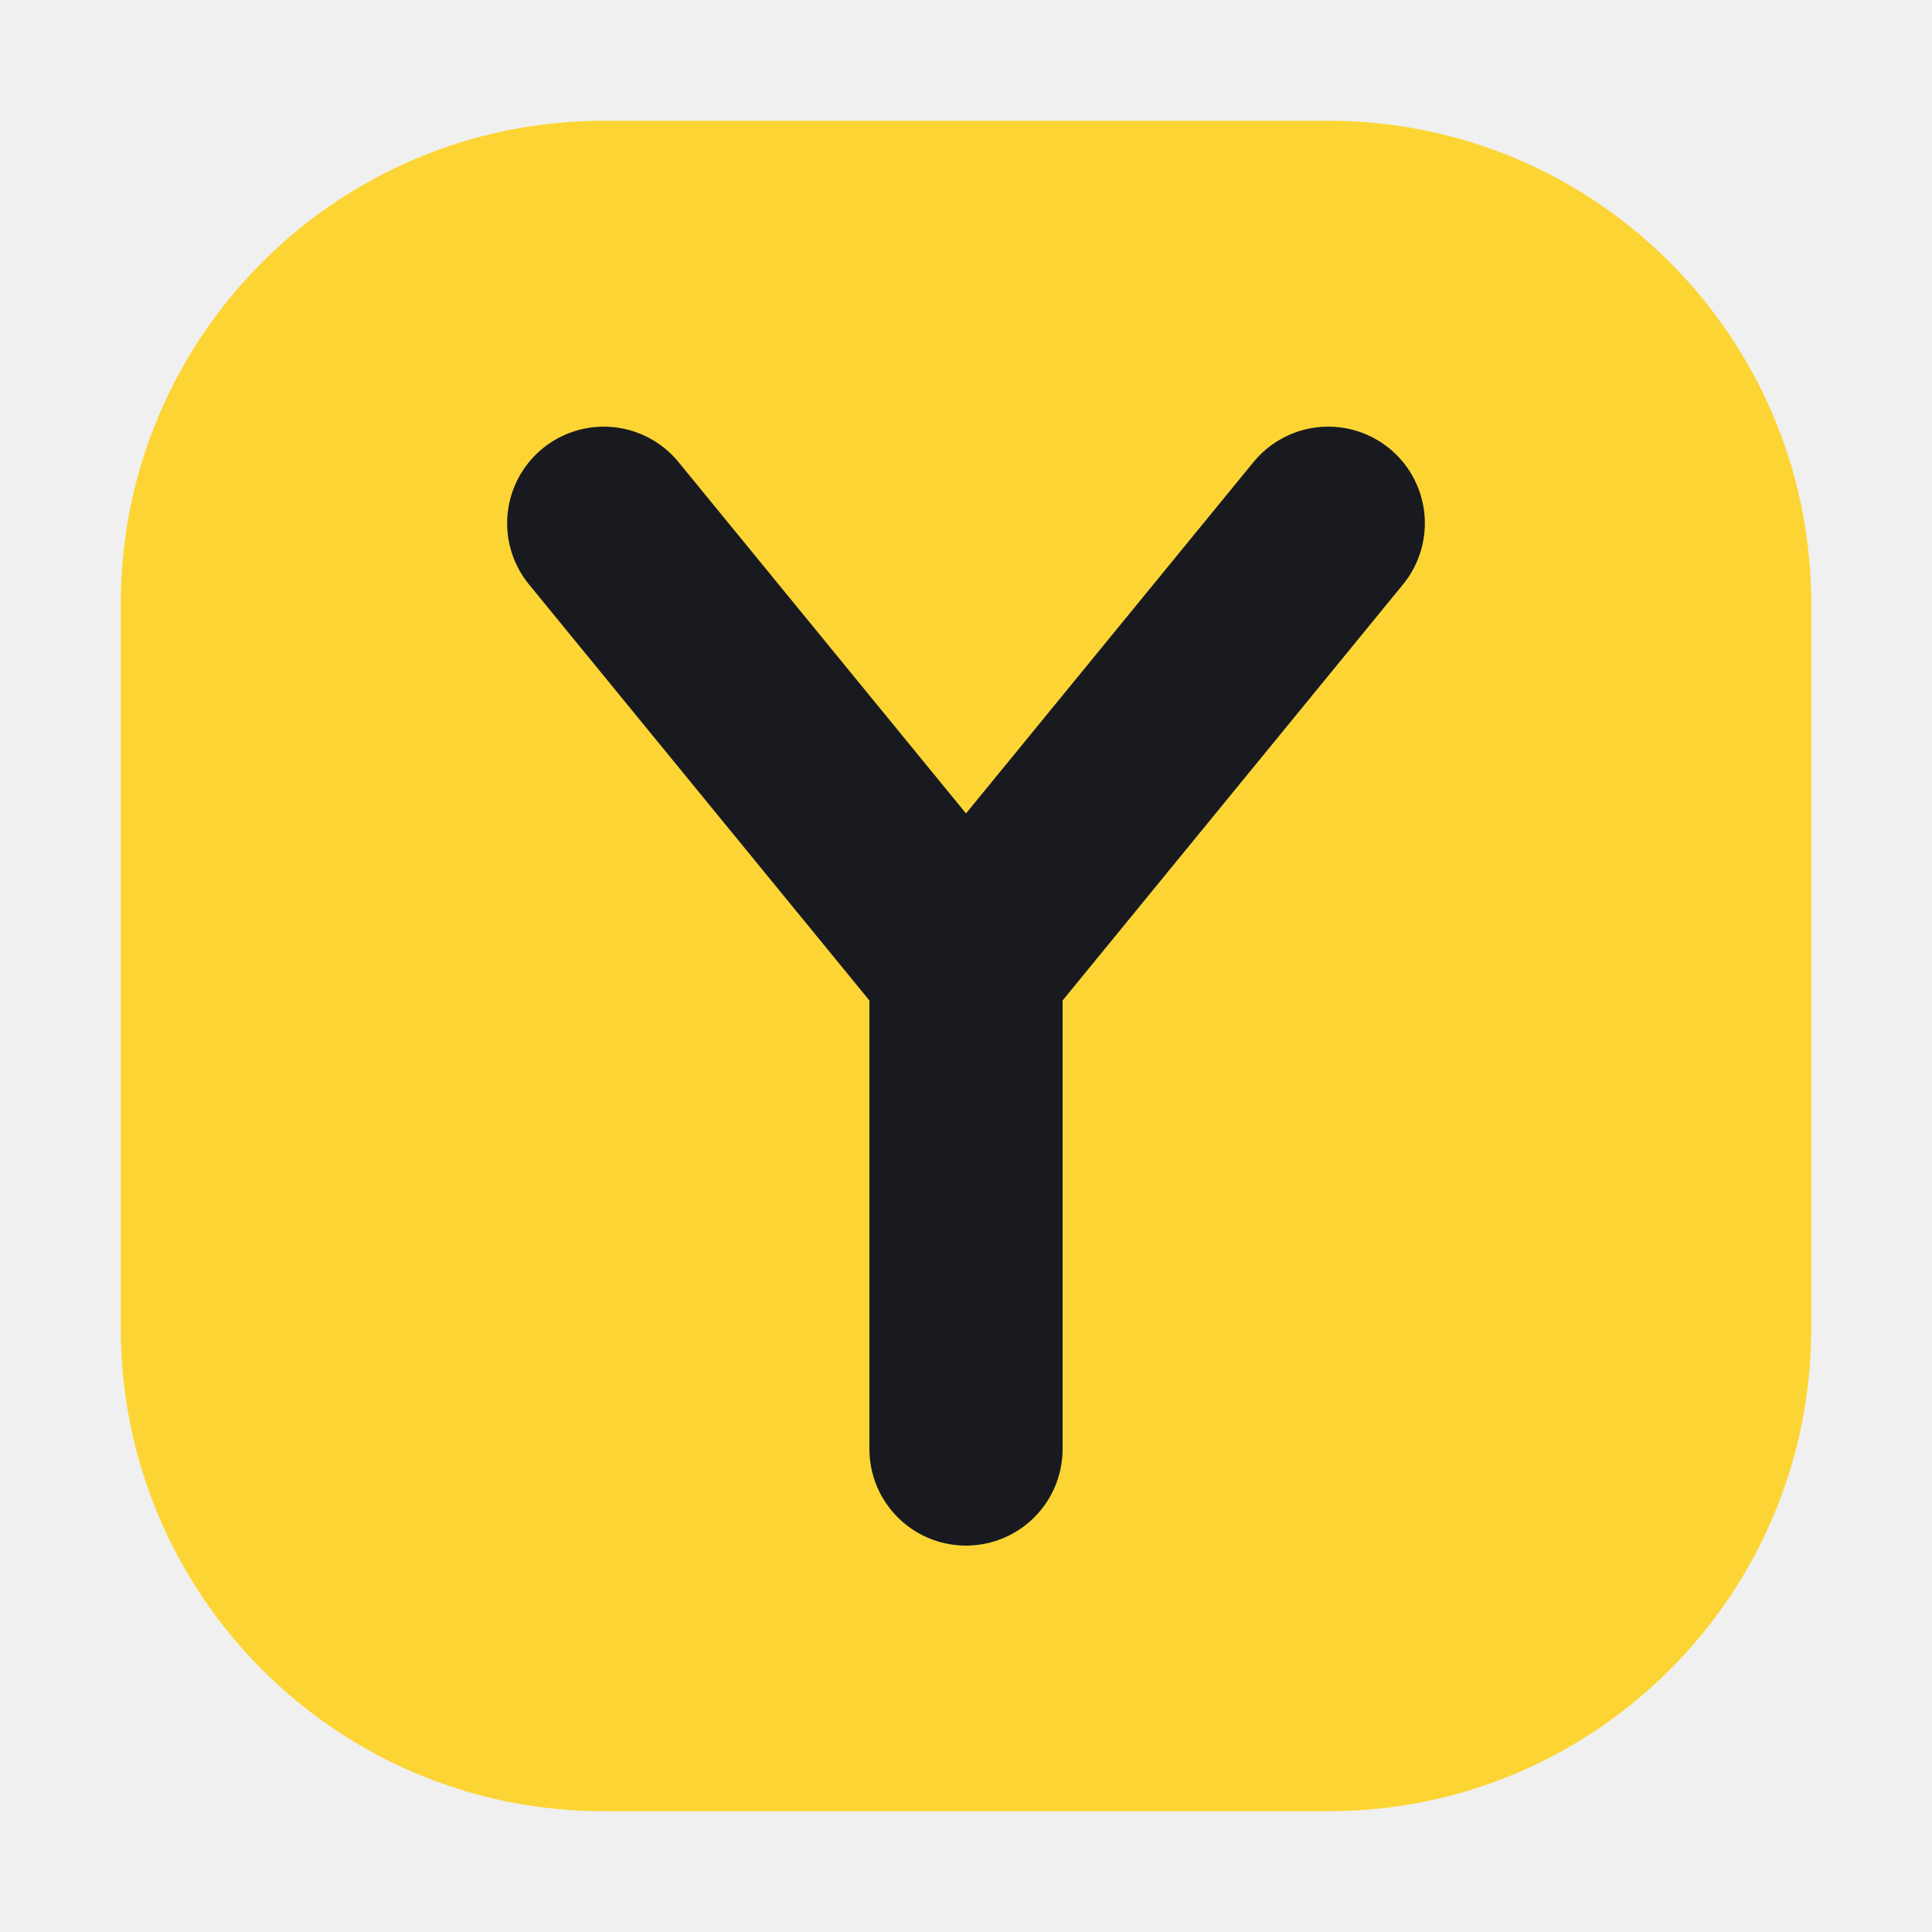
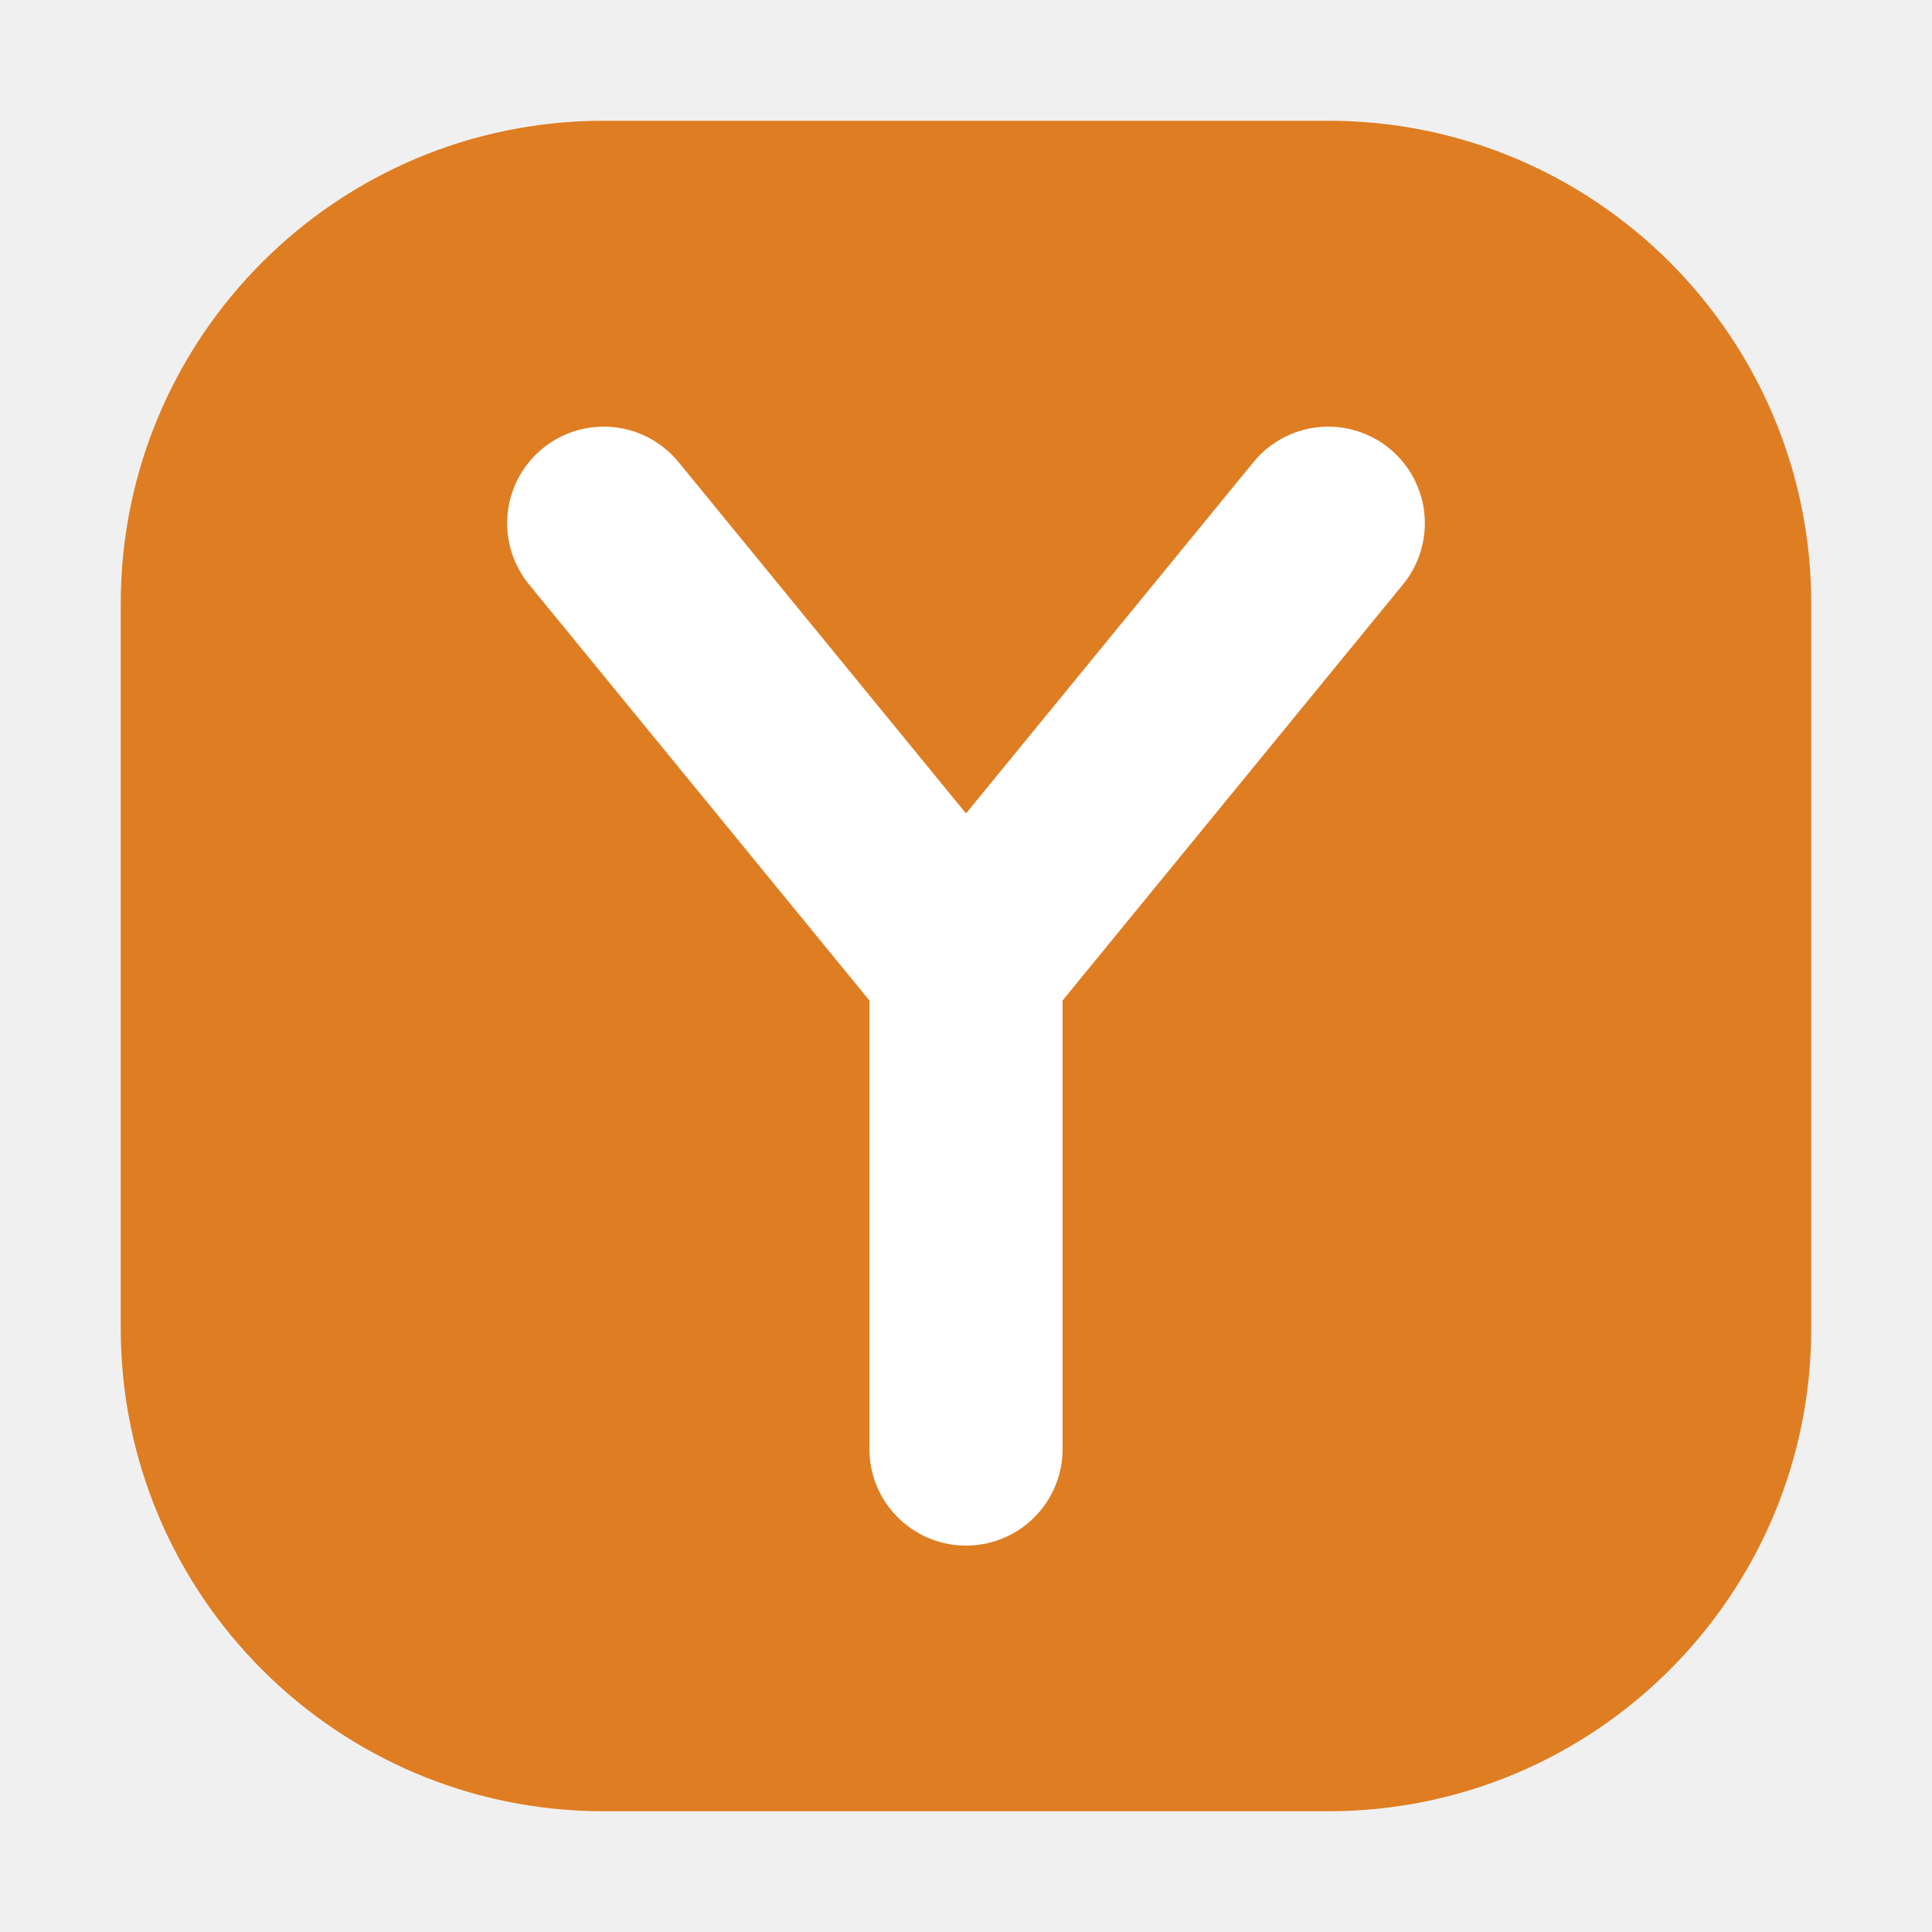
<svg xmlns="http://www.w3.org/2000/svg" viewBox="0 0 24 24">
-   <rect x="1.5" y="1.5" width="21" height="21" rx="6" fill="#fcd535" />
-   <path d="m7.5 6.5 4.5 5.5 4.5-5.5M12 12v6" fill="none" stroke="#181a20" stroke-width="2.4" stroke-linecap="round" stroke-linejoin="round" />
+   <rect x="1.5" y="1.5" width="21" height="21" rx="6" fill="#df7d22" />
+   <path d="m7.5 6.5 4.5 5.5 4.5-5.5M12 12v6" fill="none" stroke="#ffffff" stroke-width="2.4" stroke-linecap="round" stroke-linejoin="round" />
</svg>
